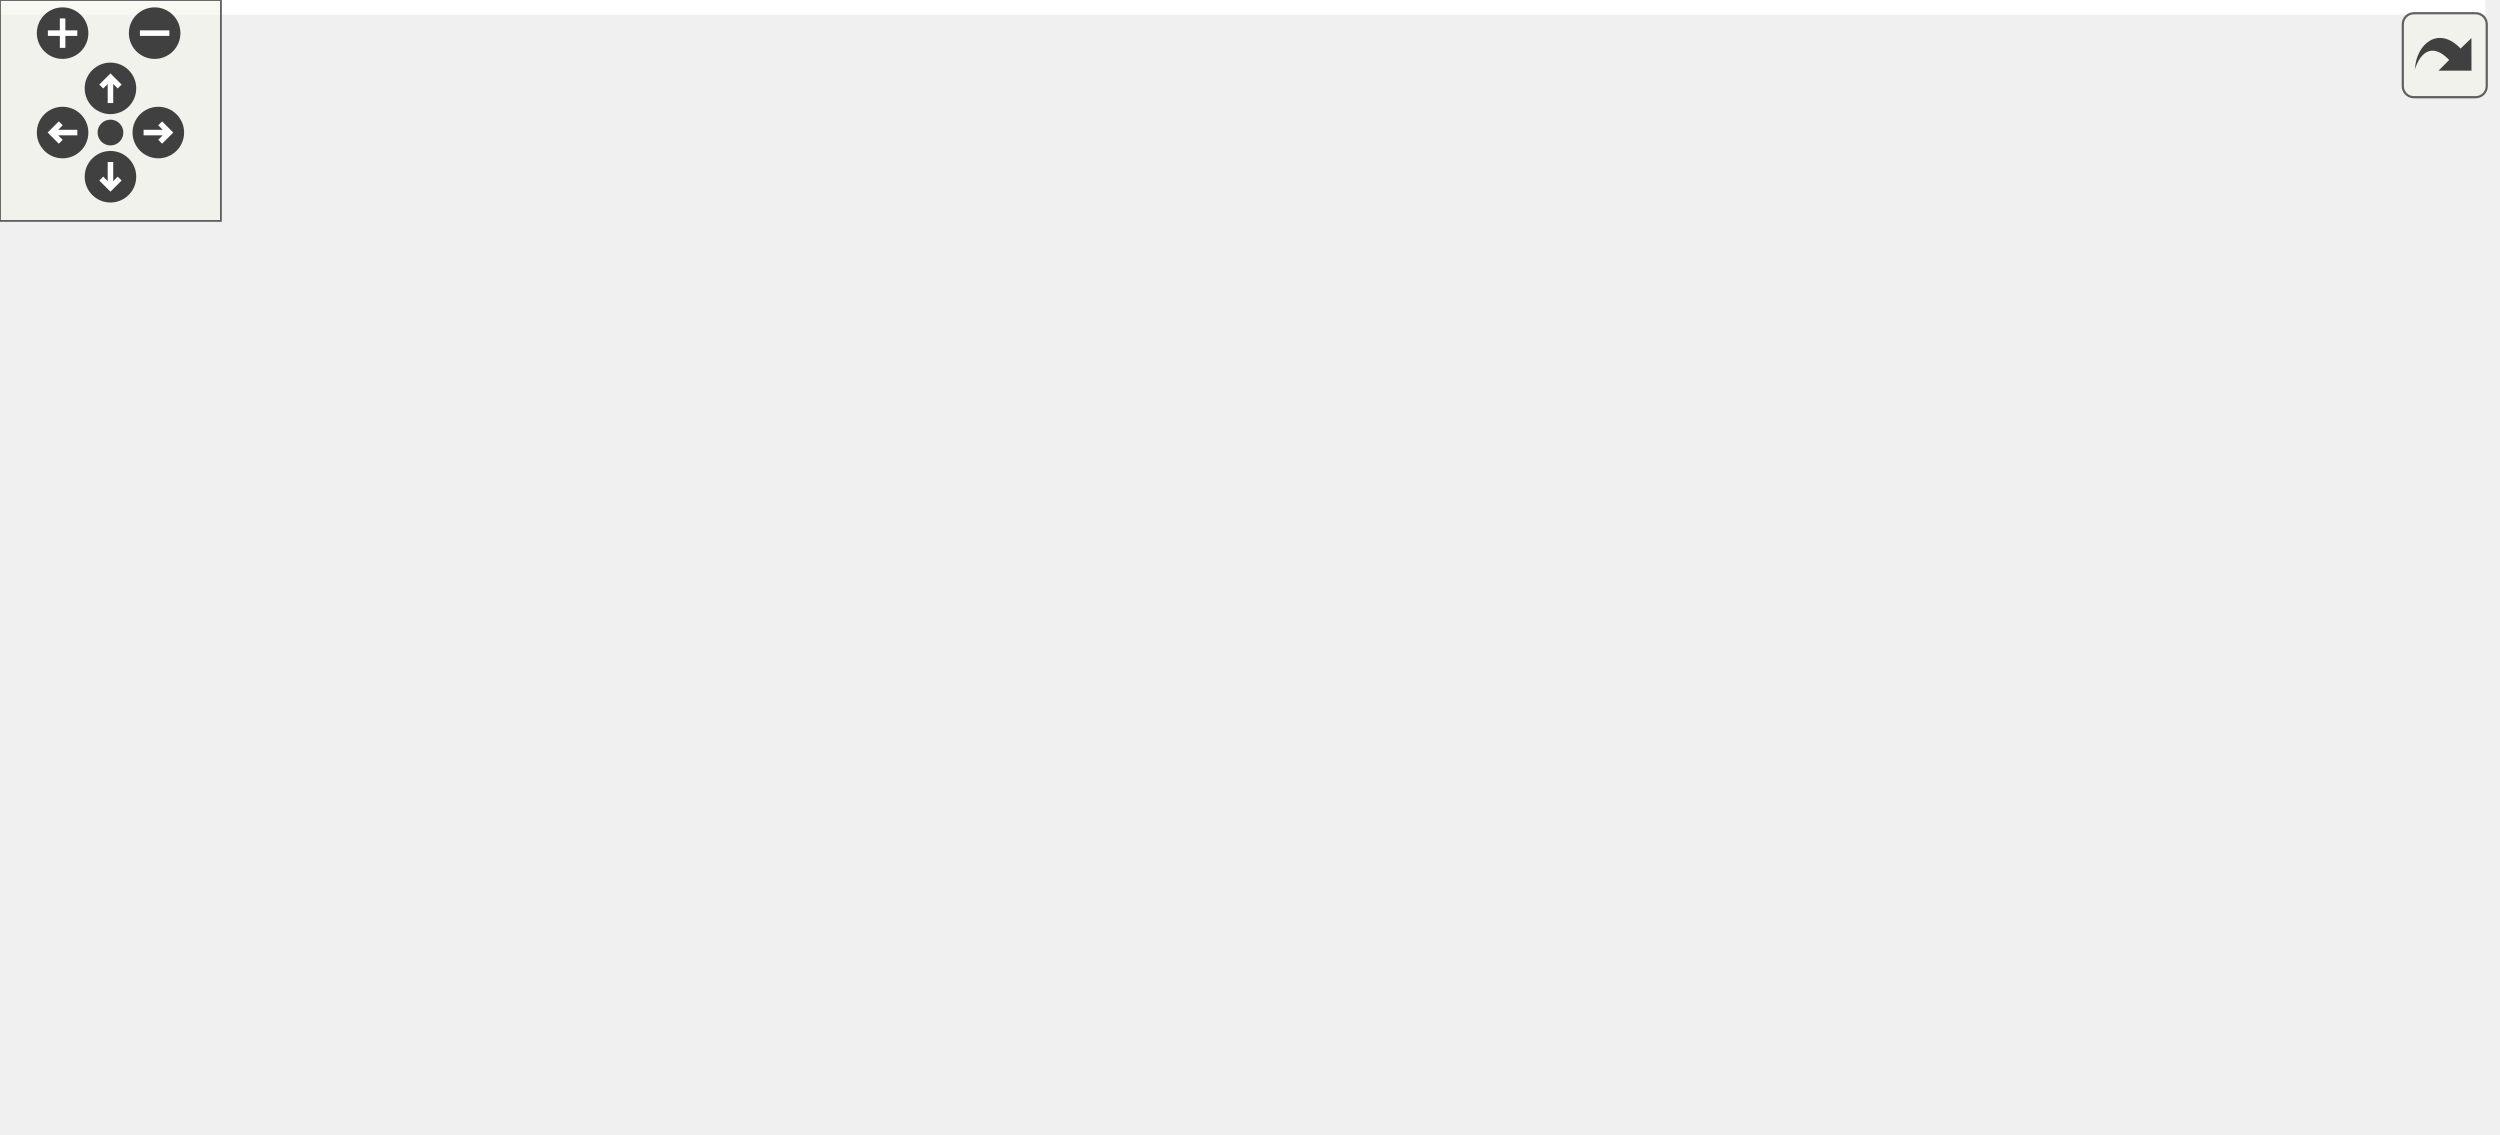
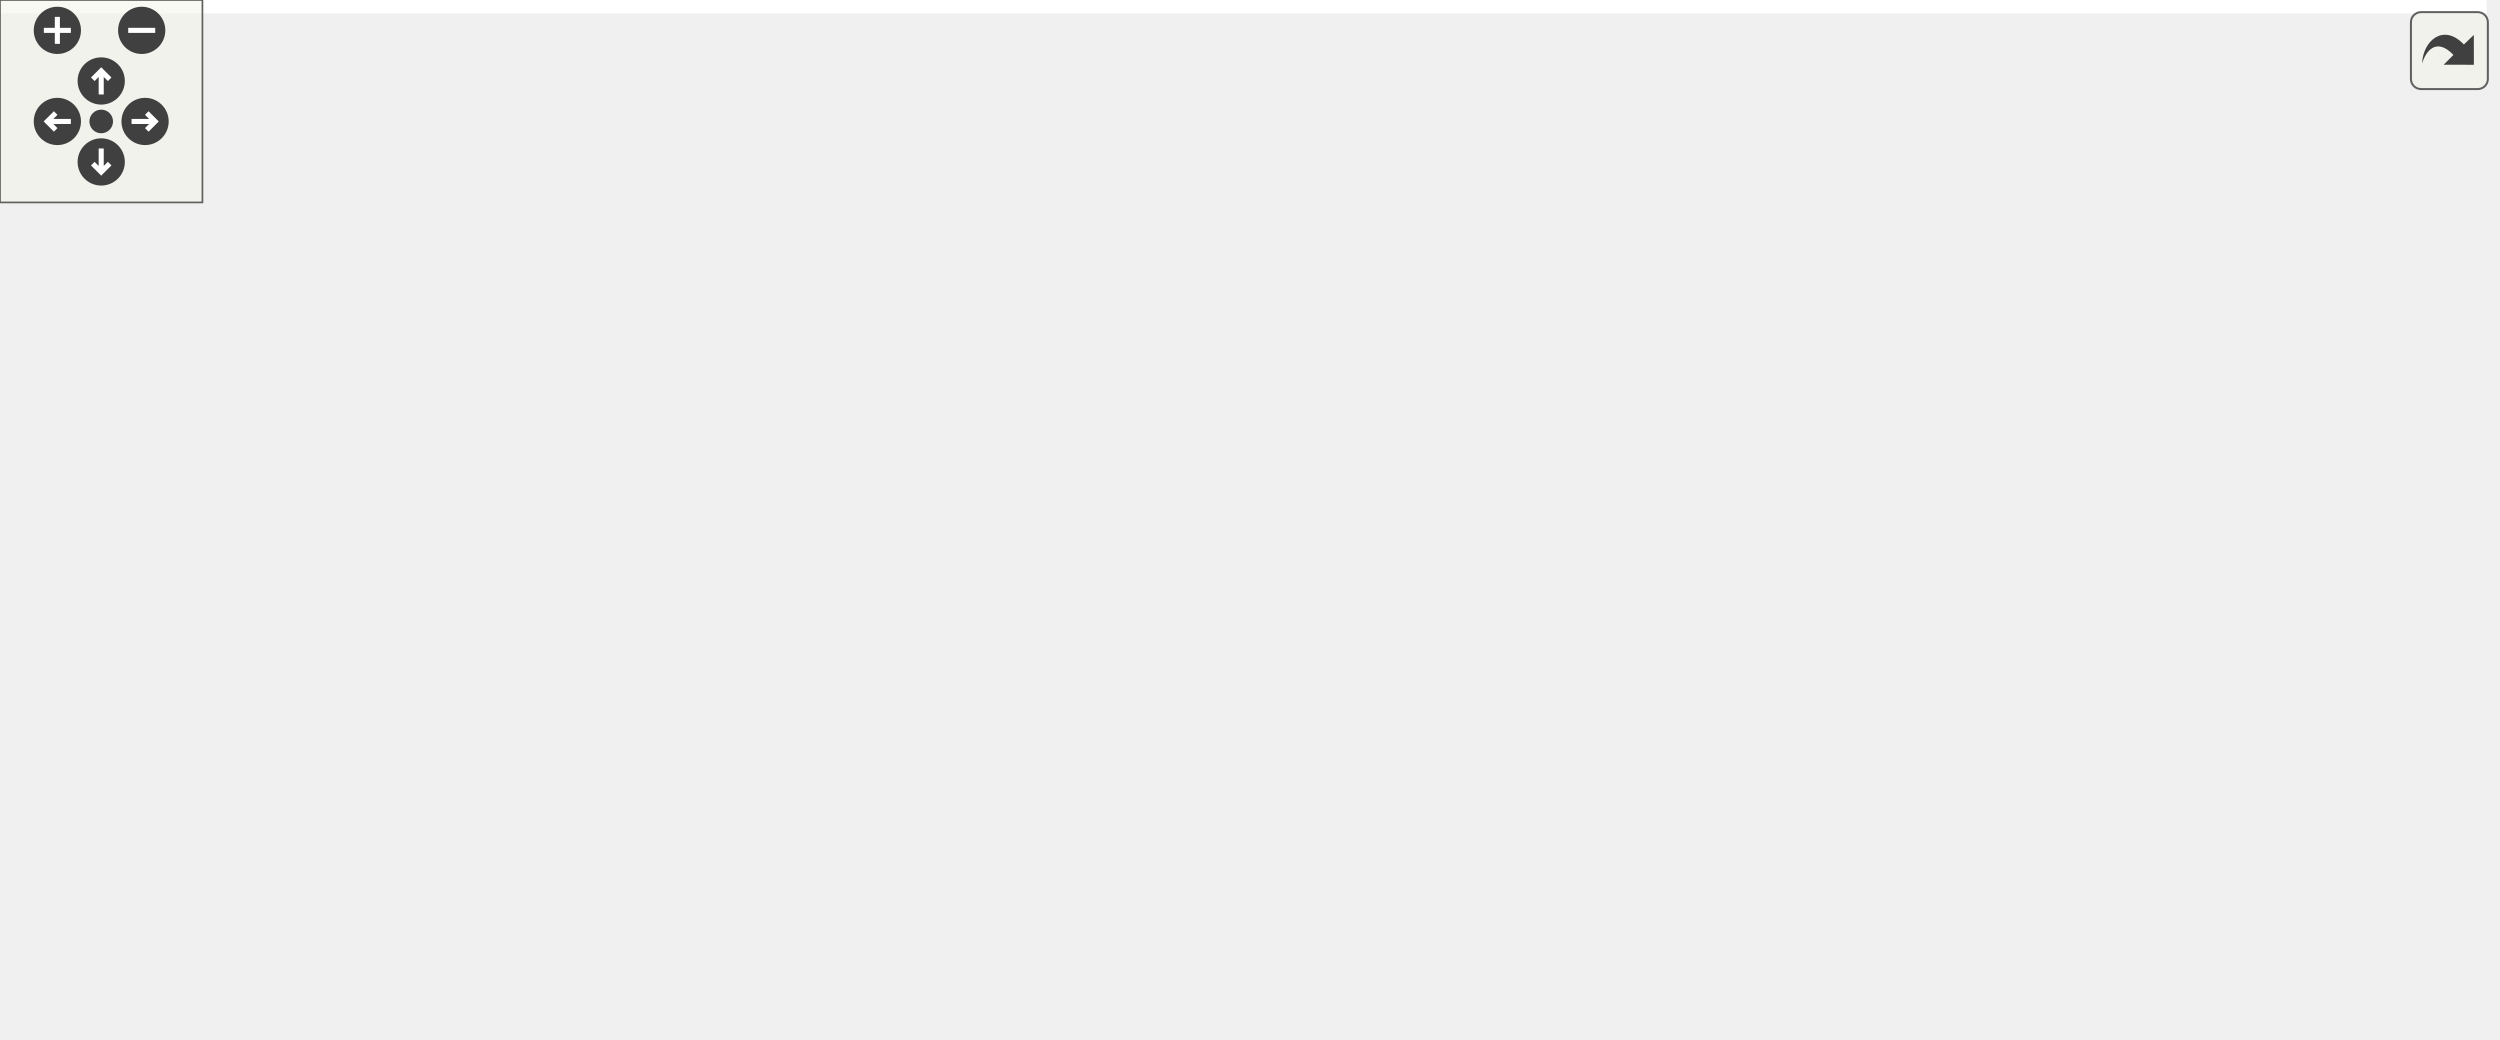
<svg xmlns="http://www.w3.org/2000/svg" xmlns:xlink="http://www.w3.org/1999/xlink" id="main" version="1.1" xml:space="preserve">
  <style type="text/css">
.edge:hover path { stroke: red; }
.edge:hover polygon { stroke: red; fill: red; }
</style>
  <defs>
    <circle id="rim" cx="0" cy="0" r="7" />
    <circle id="rim2" cx="0" cy="0" r="3.5" />
    <g id="zoomPlus">
      <use xlink:href="#rim" fill="#404040">
        <set attributeName="fill" to="#808080" begin="zoomplus.mouseover" end="zoomplus.mouseout" />
      </use>
      <path d="M-4,0h8M0,-4v8" fill="none" stroke="white" stroke-width="1.5" pointer-events="none" />
    </g>
    <g id="zoomMin">
      <use xlink:href="#rim" fill="#404040">
        <set attributeName="fill" to="#808080" begin="zoomminus.mouseover" end="zoomminus.mouseout" />
      </use>
      <path d="M-4,0h8" fill="none" stroke="white" stroke-width="1.5" pointer-events="none" />
    </g>
    <g id="dirArrow">
      <path fill="none" stroke="white" stroke-width="1.5" d="M0,-3.0v7 M-2.5,-0.5L0,-3.0L2.5,-0.5" />
    </g>
    <g id="resetDef">
      <use xlink:href="#rim2" fill="#404040">
        <set attributeName="fill" to="#808080" begin="reset.mouseover" end="reset.mouseout" />
      </use>
    </g>
  </defs>
  <svg id="graph" class="graph">
    <g id="viewport">
-       <polygon fill="white" stroke="none" points="-4,4 -4,-248 675,-248 675,4 -4,4" />
+       <polygon fill="white" stroke="none" points="-4,4 -4,-248 737,-248 737,4 -4,4" />
      <g id="node1" class="node">
-         <polygon fill="#bfbfbf" stroke="black" points="298,-224.5 298,-243.5 376,-243.5 376,-224.5 298,-224.5" />
-         <text text-anchor="middle" x="337" y="-231.5" font-family="Helvetica,sans-Serif" font-size="10.00">pychemistry.c</text>
+         <polygon fill="#bfbfbf" stroke="black" points="331,-224.5 331,-243.5 409,-243.5 409,-224.5 331,-224.5" />
+         <text text-anchor="middle" x="370" y="-231.5" font-family="Helvetica,sans-Serif" font-size="10.00">pychemistry.c</text>
      </g>
      <g id="node2" class="node">
        <g id="a_node2">
          <a xlink:href="PY__MACROS_8h.html" target="_top" xlink:title="Standard Python Header Macros (header) ">
-             <polygon fill="white" stroke="black" points="242,-168.5 242,-187.5 330,-187.5 330,-168.5 242,-168.5" />
-             <text text-anchor="middle" x="286" y="-175.5" font-family="Helvetica,sans-Serif" font-size="10.00">PY_MACROS.h</text>
+             <polygon fill="white" stroke="black" points="275,-168.5 275,-187.5 363,-187.5 363,-168.5 275,-168.5" />
+             <text text-anchor="middle" x="319" y="-175.5" font-family="Helvetica,sans-Serif" font-size="10.00">PY_MACROS.h</text>
          </a>
        </g>
      </g>
      <g id="edge1" class="edge">
-         <path fill="none" stroke="midnightblue" d="M328.578,-224.083C321.152,-216.22 310.148,-204.569 301.188,-195.081" />
-         <polygon fill="midnightblue" stroke="midnightblue" points="303.676,-192.618 294.265,-187.751 298.587,-197.424 303.676,-192.618" />
-       </g>
-       <g id="node15" class="node">
-         <g id="a_node15">
+         <path fill="none" stroke="midnightblue" d="M361.578,-224.083C354.152,-216.22 343.148,-204.569 334.188,-195.081" />
+         <polygon fill="midnightblue" stroke="midnightblue" points="336.676,-192.618 327.265,-187.751 331.587,-197.424 336.676,-192.618" />
+       </g>
+       <g id="node16" class="node">
+         <g id="a_node16">
          <a xlink:href="chemistry_8h.html" target="_top" xlink:title="Chemistry-related Functions (header) ">
-             <polygon fill="white" stroke="black" points="354,-168.5 354,-187.5 422,-187.5 422,-168.5 354,-168.5" />
-             <text text-anchor="middle" x="388" y="-175.5" font-family="Helvetica,sans-Serif" font-size="10.00">chemistry.h</text>
-           </a>
-         </g>
-       </g>
-       <g id="edge14" class="edge">
-         <path fill="none" stroke="midnightblue" d="M345.422,-224.083C352.848,-216.22 363.852,-204.569 372.812,-195.081" />
-         <polygon fill="midnightblue" stroke="midnightblue" points="375.413,-197.424 379.735,-187.751 370.324,-192.618 375.413,-197.424" />
+             <polygon fill="white" stroke="black" points="387,-168.5 387,-187.5 455,-187.5 455,-168.5 387,-168.5" />
+             <text text-anchor="middle" x="421" y="-175.5" font-family="Helvetica,sans-Serif" font-size="10.00">chemistry.h</text>
+           </a>
+         </g>
+       </g>
+       <g id="edge15" class="edge">
+         <path fill="none" stroke="midnightblue" d="M378.422,-224.083C385.848,-216.22 396.852,-204.569 405.812,-195.081" />
+         <polygon fill="midnightblue" stroke="midnightblue" points="408.413,-197.424 412.735,-187.751 403.324,-192.618 408.413,-197.424" />
      </g>
      <g id="node3" class="node">
        <g id="a_node3">
          <a xlink:href="MACROS_8h.html" target="_top" xlink:title="Standard Macros Header. ">
-             <polygon fill="white" stroke="black" points="307.5,-56.5 307.5,-75.5 376.5,-75.5 376.5,-56.5 307.5,-56.5" />
-             <text text-anchor="middle" x="342" y="-63.5" font-family="Helvetica,sans-Serif" font-size="10.00">MACROS.h</text>
+             <polygon fill="white" stroke="black" points="340.5,-56.5 340.5,-75.5 409.5,-75.5 409.5,-56.5 340.5,-56.5" />
+             <text text-anchor="middle" x="375" y="-63.5" font-family="Helvetica,sans-Serif" font-size="10.00">MACROS.h</text>
          </a>
        </g>
      </g>
      <g id="edge2" class="edge">
-         <path fill="none" stroke="midnightblue" d="M274.87,-168.451C259.92,-155.892 236.583,-131.802 249,-112 259.823,-94.739 279.351,-83.936 297.727,-77.259" />
-         <polygon fill="midnightblue" stroke="midnightblue" points="299.067,-80.503 307.467,-74.045 296.874,-73.855 299.067,-80.503" />
-       </g>
-       <g id="node14" class="node">
-         <polygon fill="white" stroke="#bfbfbf" points="258,-112.5 258,-131.5 314,-131.5 314,-112.5 258,-112.5" />
-         <text text-anchor="middle" x="286" y="-119.5" font-family="Helvetica,sans-Serif" font-size="10.00">Python.h</text>
-       </g>
-       <g id="edge13" class="edge">
-         <path fill="none" stroke="midnightblue" d="M286,-168.083C286,-161.006 286,-150.861 286,-141.986" />
-         <polygon fill="midnightblue" stroke="midnightblue" points="289.5,-141.751 286,-131.751 282.5,-141.751 289.5,-141.751" />
+         <path fill="none" stroke="midnightblue" d="M307.87,-168.451C292.92,-155.892 269.583,-131.802 282,-112 292.823,-94.739 312.351,-83.936 330.727,-77.259" />
+         <polygon fill="midnightblue" stroke="midnightblue" points="332.067,-80.503 340.467,-74.045 329.874,-73.855 332.067,-80.503" />
+       </g>
+       <g id="node15" class="node">
+         <polygon fill="white" stroke="#bfbfbf" points="291,-112.5 291,-131.5 347,-131.5 347,-112.5 291,-112.5" />
+         <text text-anchor="middle" x="319" y="-119.5" font-family="Helvetica,sans-Serif" font-size="10.00">Python.h</text>
+       </g>
+       <g id="edge14" class="edge">
+         <path fill="none" stroke="midnightblue" d="M319,-168.083C319,-161.006 319,-150.861 319,-141.986" />
+         <polygon fill="midnightblue" stroke="midnightblue" points="322.5,-141.751 319,-131.751 315.5,-141.751 322.5,-141.751" />
      </g>
      <g id="node4" class="node">
        <polygon fill="white" stroke="#bfbfbf" points="0,-0.5 0,-19.5 62,-19.5 62,-0.5 0,-0.5" />
        <text text-anchor="middle" x="31" y="-7.5" font-family="Helvetica,sans-Serif" font-size="10.00">complex.h</text>
      </g>
      <g id="edge3" class="edge">
-         <path fill="none" stroke="midnightblue" d="M307.236,-59.873C257.375,-52.38 162.465,-37.593 72.248,-20.16" />
-         <polygon fill="midnightblue" stroke="midnightblue" points="72.892,-16.719 62.407,-18.244 71.554,-23.59 72.892,-16.719" />
+         <path fill="none" stroke="midnightblue" d="M340.211,-60.706C285.352,-53.749 175.198,-39.03 72.328,-20.137" />
+         <polygon fill="midnightblue" stroke="midnightblue" points="72.868,-16.678 62.397,-18.296 71.592,-23.561 72.868,-16.678" />
      </g>
      <g id="node5" class="node">
        <polygon fill="white" stroke="#bfbfbf" points="80.5,-0.5 80.5,-19.5 127.5,-19.5 127.5,-0.5 80.5,-0.5" />
        <text text-anchor="middle" x="104" y="-7.5" font-family="Helvetica,sans-Serif" font-size="10.00">errno.h</text>
      </g>
      <g id="edge4" class="edge">
-         <path fill="none" stroke="midnightblue" d="M307.42,-57.962C268.563,-49.932 203.382,-36.099 137.848,-20.111" />
-         <polygon fill="midnightblue" stroke="midnightblue" points="138.302,-16.618 127.756,-17.632 136.632,-23.416 138.302,-16.618" />
+         <path fill="none" stroke="midnightblue" d="M340.134,-59.3C295.505,-51.809 215.608,-37.745 137.716,-20.011" />
+         <polygon fill="midnightblue" stroke="midnightblue" points="138.266,-16.546 127.736,-17.715 136.697,-23.368 138.266,-16.546" />
      </g>
      <g id="node6" class="node">
        <polygon fill="white" stroke="#bfbfbf" points="146,-0.5 146,-19.5 190,-19.5 190,-0.5 146,-0.5" />
        <text text-anchor="middle" x="168" y="-7.5" font-family="Helvetica,sans-Serif" font-size="10.00">float.h</text>
      </g>
      <g id="edge5" class="edge">
-         <path fill="none" stroke="midnightblue" d="M314.429,-56.444C283.253,-46.768 232.572,-31.04 199.764,-20.858" />
-         <polygon fill="midnightblue" stroke="midnightblue" points="200.785,-17.51 190.197,-17.889 198.71,-24.195 200.785,-17.51" />
+         <path fill="none" stroke="midnightblue" d="M340.183,-56.45C306.629,-48.131 254.197,-34.931 200.088,-20.237" />
+         <polygon fill="midnightblue" stroke="midnightblue" points="200.895,-16.83 190.327,-17.575 199.053,-23.583 200.895,-16.83" />
      </g>
      <g id="node7" class="node">
        <polygon fill="white" stroke="#bfbfbf" points="208.5,-0.5 208.5,-19.5 267.5,-19.5 267.5,-0.5 208.5,-0.5" />
        <text text-anchor="middle" x="238" y="-7.5" font-family="Helvetica,sans-Serif" font-size="10.00">inttypes.h</text>
      </g>
      <g id="edge6" class="edge">
-         <path fill="none" stroke="midnightblue" d="M325.291,-56.324C308.688,-47.703 282.998,-34.364 263.78,-24.386" />
-         <polygon fill="midnightblue" stroke="midnightblue" points="265.156,-21.157 254.668,-19.654 261.93,-27.369 265.156,-21.157" />
+         <path fill="none" stroke="midnightblue" d="M353.292,-56.444C330.645,-47.517 294.928,-33.439 269.248,-23.317" />
+         <polygon fill="midnightblue" stroke="midnightblue" points="270.193,-19.927 259.606,-19.516 267.626,-26.44 270.193,-19.927" />
      </g>
      <g id="node8" class="node">
        <polygon fill="white" stroke="#bfbfbf" points="286,-0.5 286,-19.5 334,-19.5 334,-0.5 286,-0.5" />
        <text text-anchor="middle" x="310" y="-7.5" font-family="Helvetica,sans-Serif" font-size="10.00">limits.h</text>
      </g>
      <g id="edge7" class="edge">
-         <path fill="none" stroke="midnightblue" d="M336.716,-56.083C332.289,-48.613 325.837,-37.724 320.382,-28.52" />
-         <polygon fill="midnightblue" stroke="midnightblue" points="323.295,-26.57 315.186,-19.751 317.273,-30.138 323.295,-26.57" />
+         <path fill="none" stroke="midnightblue" d="M364.557,-56.324C354.854,-48.263 340.185,-36.077 328.5,-26.369" />
+         <polygon fill="midnightblue" stroke="midnightblue" points="330.562,-23.532 320.633,-19.834 326.089,-28.916 330.562,-23.532" />
      </g>
      <g id="node9" class="node">
        <polygon fill="white" stroke="#bfbfbf" points="352,-0.5 352,-19.5 398,-19.5 398,-0.5 352,-0.5" />
        <text text-anchor="middle" x="375" y="-7.5" font-family="Helvetica,sans-Serif" font-size="10.00">stdio.h</text>
      </g>
      <g id="edge8" class="edge">
-         <path fill="none" stroke="midnightblue" d="M347.449,-56.083C352.014,-48.613 358.668,-37.724 364.293,-28.52" />
-         <polygon fill="midnightblue" stroke="midnightblue" points="367.424,-30.109 369.652,-19.751 361.451,-26.459 367.424,-30.109" />
+         <path fill="none" stroke="midnightblue" d="M375,-56.083C375,-49.006 375,-38.861 375,-29.986" />
+         <polygon fill="midnightblue" stroke="midnightblue" points="378.5,-29.751 375,-19.751 371.5,-29.751 378.5,-29.751" />
      </g>
      <g id="node10" class="node">
        <polygon fill="white" stroke="#bfbfbf" points="416,-0.5 416,-19.5 464,-19.5 464,-0.5 416,-0.5" />
        <text text-anchor="middle" x="440" y="-7.5" font-family="Helvetica,sans-Serif" font-size="10.00">stdlib.h</text>
      </g>
      <g id="edge9" class="edge">
-         <path fill="none" stroke="midnightblue" d="M357.745,-56.324C373.319,-47.743 397.377,-34.486 415.459,-24.522" />
-         <polygon fill="midnightblue" stroke="midnightblue" points="417.224,-27.546 424.294,-19.654 413.846,-21.415 417.224,-27.546" />
+         <path fill="none" stroke="midnightblue" d="M385.443,-56.324C395.146,-48.263 409.815,-36.077 421.5,-26.369" />
+         <polygon fill="midnightblue" stroke="midnightblue" points="423.911,-28.916 429.367,-19.834 419.438,-23.532 423.911,-28.916" />
      </g>
      <g id="node11" class="node">
        <polygon fill="white" stroke="#bfbfbf" points="482.5,-0.5 482.5,-19.5 531.5,-19.5 531.5,-0.5 482.5,-0.5" />
        <text text-anchor="middle" x="507" y="-7.5" font-family="Helvetica,sans-Serif" font-size="10.00">string.h</text>
      </g>
      <g id="edge10" class="edge">
-         <path fill="none" stroke="midnightblue" d="M368.145,-56.444C396.433,-47.185 441.656,-32.385 472.761,-22.205" />
-         <polygon fill="midnightblue" stroke="midnightblue" points="473.91,-25.512 482.325,-19.076 471.732,-18.86 473.91,-25.512" />
+         <path fill="none" stroke="midnightblue" d="M395.916,-56.444C417.736,-47.517 452.15,-33.439 476.892,-23.317" />
+         <polygon fill="midnightblue" stroke="midnightblue" points="478.252,-26.542 486.182,-19.516 475.601,-20.063 478.252,-26.542" />
      </g>
      <g id="node12" class="node">
        <polygon fill="white" stroke="#bfbfbf" points="549.5,-0.5 549.5,-19.5 600.5,-19.5 600.5,-0.5 549.5,-0.5" />
        <text text-anchor="middle" x="575" y="-7.5" font-family="Helvetica,sans-Serif" font-size="10.00">wchar.h</text>
      </g>
      <g id="edge11" class="edge">
-         <path fill="none" stroke="midnightblue" d="M376.602,-57.575C414.35,-49.388 476.798,-35.587 539.367,-20.34" />
-         <polygon fill="midnightblue" stroke="midnightblue" points="540.525,-23.66 549.406,-17.882 538.86,-16.861 540.525,-23.66" />
+         <path fill="none" stroke="midnightblue" d="M406.691,-56.444C442.835,-46.685 501.785,-30.768 539.461,-20.596" />
+         <polygon fill="midnightblue" stroke="midnightblue" points="540.745,-23.874 549.487,-17.889 538.92,-17.116 540.745,-23.874" />
      </g>
      <g id="node13" class="node">
-         <polygon fill="white" stroke="#bfbfbf" points="619,-0.5 619,-19.5 671,-19.5 671,-0.5 619,-0.5" />
-         <text text-anchor="middle" x="645" y="-7.5" font-family="Helvetica,sans-Serif" font-size="10.00">stdarg.h</text>
+         <polygon fill="white" stroke="#bfbfbf" points="619,-0.5 619,-19.5 663,-19.5 663,-0.5 619,-0.5" />
+         <text text-anchor="middle" x="641" y="-7.5" font-family="Helvetica,sans-Serif" font-size="10.00">fcntl.h</text>
      </g>
      <g id="edge12" class="edge">
-         <path fill="none" stroke="midnightblue" d="M376.871,-60.116C426.326,-52.978 519.852,-38.702 608.712,-20.13" />
-         <polygon fill="midnightblue" stroke="midnightblue" points="609.623,-23.515 618.683,-18.024 608.176,-16.666 609.623,-23.515" />
-       </g>
-       <g id="edge15" class="edge">
-         <path fill="none" stroke="midnightblue" d="M381.922,-168.396C375.929,-159.595 366.843,-145.355 361,-132 354.373,-116.853 349.294,-98.733 346.061,-85.477" />
-         <polygon fill="midnightblue" stroke="midnightblue" points="349.453,-84.611 343.787,-75.659 342.634,-86.19 349.453,-84.611" />
-       </g>
-       <g id="node16" class="node">
-         <polygon fill="white" stroke="#bfbfbf" points="370.5,-112.5 370.5,-131.5 417.5,-131.5 417.5,-112.5 370.5,-112.5" />
-         <text text-anchor="middle" x="394" y="-119.5" font-family="Helvetica,sans-Serif" font-size="10.00">math.h</text>
+         <path fill="none" stroke="midnightblue" d="M409.858,-59.372C454.045,-52.009 532.727,-38.138 608.951,-20.079" />
+         <polygon fill="midnightblue" stroke="midnightblue" points="609.806,-23.474 618.715,-17.739 608.175,-16.666 609.806,-23.474" />
+       </g>
+       <g id="node14" class="node">
+         <polygon fill="white" stroke="#bfbfbf" points="681,-0.5 681,-19.5 733,-19.5 733,-0.5 681,-0.5" />
+         <text text-anchor="middle" x="707" y="-7.5" font-family="Helvetica,sans-Serif" font-size="10.00">stdarg.h</text>
+       </g>
+       <g id="edge13" class="edge">
+         <path fill="none" stroke="midnightblue" d="M409.952,-60.87C463.884,-54.246 570.796,-40.111 670.735,-20.089" />
+         <polygon fill="midnightblue" stroke="midnightblue" points="671.588,-23.487 680.693,-18.069 670.197,-16.627 671.588,-23.487" />
      </g>
      <g id="edge16" class="edge">
-         <path fill="none" stroke="midnightblue" d="M388.991,-168.083C389.786,-160.927 390.929,-150.635 391.923,-141.691" />
-         <polygon fill="midnightblue" stroke="midnightblue" points="395.402,-142.076 393.028,-131.751 388.445,-141.303 395.402,-142.076" />
+         <path fill="none" stroke="midnightblue" d="M414.922,-168.396C408.929,-159.595 399.843,-145.355 394,-132 387.373,-116.853 382.294,-98.733 379.061,-85.477" />
+         <polygon fill="midnightblue" stroke="midnightblue" points="382.453,-84.611 376.787,-75.659 375.634,-86.19 382.453,-84.611" />
      </g>
      <g id="node17" class="node">
-         <g id="a_node17">
+         <polygon fill="white" stroke="#bfbfbf" points="403.5,-112.5 403.5,-131.5 450.5,-131.5 450.5,-112.5 403.5,-112.5" />
+         <text text-anchor="middle" x="427" y="-119.5" font-family="Helvetica,sans-Serif" font-size="10.00">math.h</text>
+       </g>
+       <g id="edge17" class="edge">
+         <path fill="none" stroke="midnightblue" d="M421.991,-168.083C422.786,-160.927 423.929,-150.635 424.923,-141.691" />
+         <polygon fill="midnightblue" stroke="midnightblue" points="428.402,-142.076 426.028,-131.751 421.445,-141.303 428.402,-142.076" />
+       </g>
+       <g id="node18" class="node">
+         <g id="a_node18">
          <a xlink:href="chemistry__types_8h.html" target="_top" xlink:title="Chemistry-related Data-types (header) ">
-             <polygon fill="white" stroke="black" points="435.5,-112.5 435.5,-131.5 532.5,-131.5 532.5,-112.5 435.5,-112.5" />
-             <text text-anchor="middle" x="484" y="-119.5" font-family="Helvetica,sans-Serif" font-size="10.00">chemistry_types.h</text>
-           </a>
-         </g>
-       </g>
-       <g id="edge17" class="edge">
-         <path fill="none" stroke="midnightblue" d="M403.424,-168.324C418.54,-159.822 441.815,-146.729 459.471,-136.797" />
-         <polygon fill="midnightblue" stroke="midnightblue" points="461.614,-139.608 468.614,-131.655 458.183,-133.507 461.614,-139.608" />
+             <polygon fill="white" stroke="black" points="468.5,-112.5 468.5,-131.5 565.5,-131.5 565.5,-112.5 468.5,-112.5" />
+             <text text-anchor="middle" x="517" y="-119.5" font-family="Helvetica,sans-Serif" font-size="10.00">chemistry_types.h</text>
+           </a>
+         </g>
      </g>
      <g id="edge18" class="edge">
-         <path fill="none" stroke="midnightblue" d="M461.5,-112.444C437.923,-103.478 400.678,-89.314 374.036,-79.183" />
-         <polygon fill="midnightblue" stroke="midnightblue" points="374.986,-75.799 364.395,-75.516 372.498,-82.342 374.986,-75.799" />
+         <path fill="none" stroke="midnightblue" d="M436.424,-168.324C451.54,-159.822 474.815,-146.729 492.471,-136.797" />
+         <polygon fill="midnightblue" stroke="midnightblue" points="494.614,-139.608 501.614,-131.655 491.183,-133.507 494.614,-139.608" />
+       </g>
+       <g id="edge19" class="edge">
+         <path fill="none" stroke="midnightblue" d="M494.5,-112.444C470.923,-103.478 433.678,-89.314 407.036,-79.183" />
+         <polygon fill="midnightblue" stroke="midnightblue" points="407.986,-75.799 397.395,-75.516 405.498,-82.342 407.986,-75.799" />
      </g>
    </g>
  </svg>
  <g id="navigator" transform="translate(0 0)" fill="#404254">
    <rect fill="#f2f5e9" fill-opacity="0.5" stroke="#606060" stroke-width=".5" x="0" y="0" width="60" height="60" />
    <use id="zoomplus" xlink:href="#zoomPlus" x="17" y="9" />
    <use id="zoomminus" xlink:href="#zoomMin" x="42" y="9" />
    <use id="reset" xlink:href="#resetDef" x="30" y="36" />
    <g id="arrowUp" xlink:href="#dirArrow" transform="translate(30 24)">
      <use xlink:href="#rim" fill="#404040">
        <set attributeName="fill" to="#808080" begin="arrowUp.mouseover" end="arrowUp.mouseout" />
      </use>
      <path fill="none" stroke="white" stroke-width="1.5" d="M0,-3.0v7 M-2.5,-0.5L0,-3.0L2.5,-0.5" />
    </g>
    <g id="arrowRight" xlink:href="#dirArrow" transform="rotate(90) translate(36 -43)">
      <use xlink:href="#rim" fill="#404040">
        <set attributeName="fill" to="#808080" begin="arrowRight.mouseover" end="arrowRight.mouseout" />
      </use>
      <path fill="none" stroke="white" stroke-width="1.5" d="M0,-3.0v7 M-2.5,-0.5L0,-3.0L2.5,-0.5" />
    </g>
    <g id="arrowDown" xlink:href="#dirArrow" transform="rotate(180) translate(-30 -48)">
      <use xlink:href="#rim" fill="#404040">
        <set attributeName="fill" to="#808080" begin="arrowDown.mouseover" end="arrowDown.mouseout" />
      </use>
      <path fill="none" stroke="white" stroke-width="1.5" d="M0,-3.0v7 M-2.5,-0.5L0,-3.0L2.5,-0.5" />
    </g>
    <g id="arrowLeft" xlink:href="#dirArrow" transform="rotate(270) translate(-36 17)">
      <use xlink:href="#rim" fill="#404040">
        <set attributeName="fill" to="#808080" begin="arrowLeft.mouseover" end="arrowLeft.mouseout" />
      </use>
      <path fill="none" stroke="white" stroke-width="1.5" d="M0,-3.0v7 M-2.5,-0.5L0,-3.0L2.5,-0.5" />
    </g>
  </g>
  <svg viewBox="0 0 15 15" width="100%" height="30px" preserveAspectRatio="xMaxYMin meet">
    <g id="arrow_out" transform="scale(0.3 0.3)">
      <a xlink:href="pychemistry_8c__incl_org.svg" target="_base">
        <rect id="button" ry="5" rx="5" y="6" x="6" height="38" width="38" fill="#f2f5e9" fill-opacity="0.5" stroke="#606060" stroke-width="1.0" />
        <path id="arrow" d="M 11.5,31.437 C 11.94,20.098 22.043,11.323 32.159,21.979 L 37.069,17.246 C 37.069,17.246 37.088,32 37.088,32 L 22.16,31.978 C 22.16,31.978 26.998,27.14 26.998,27.14 C 18.529,18.264 13.292,25.23 11.5,31.437 z" style="fill:#404040;" />
      </a>
    </g>
  </svg>
</svg>
